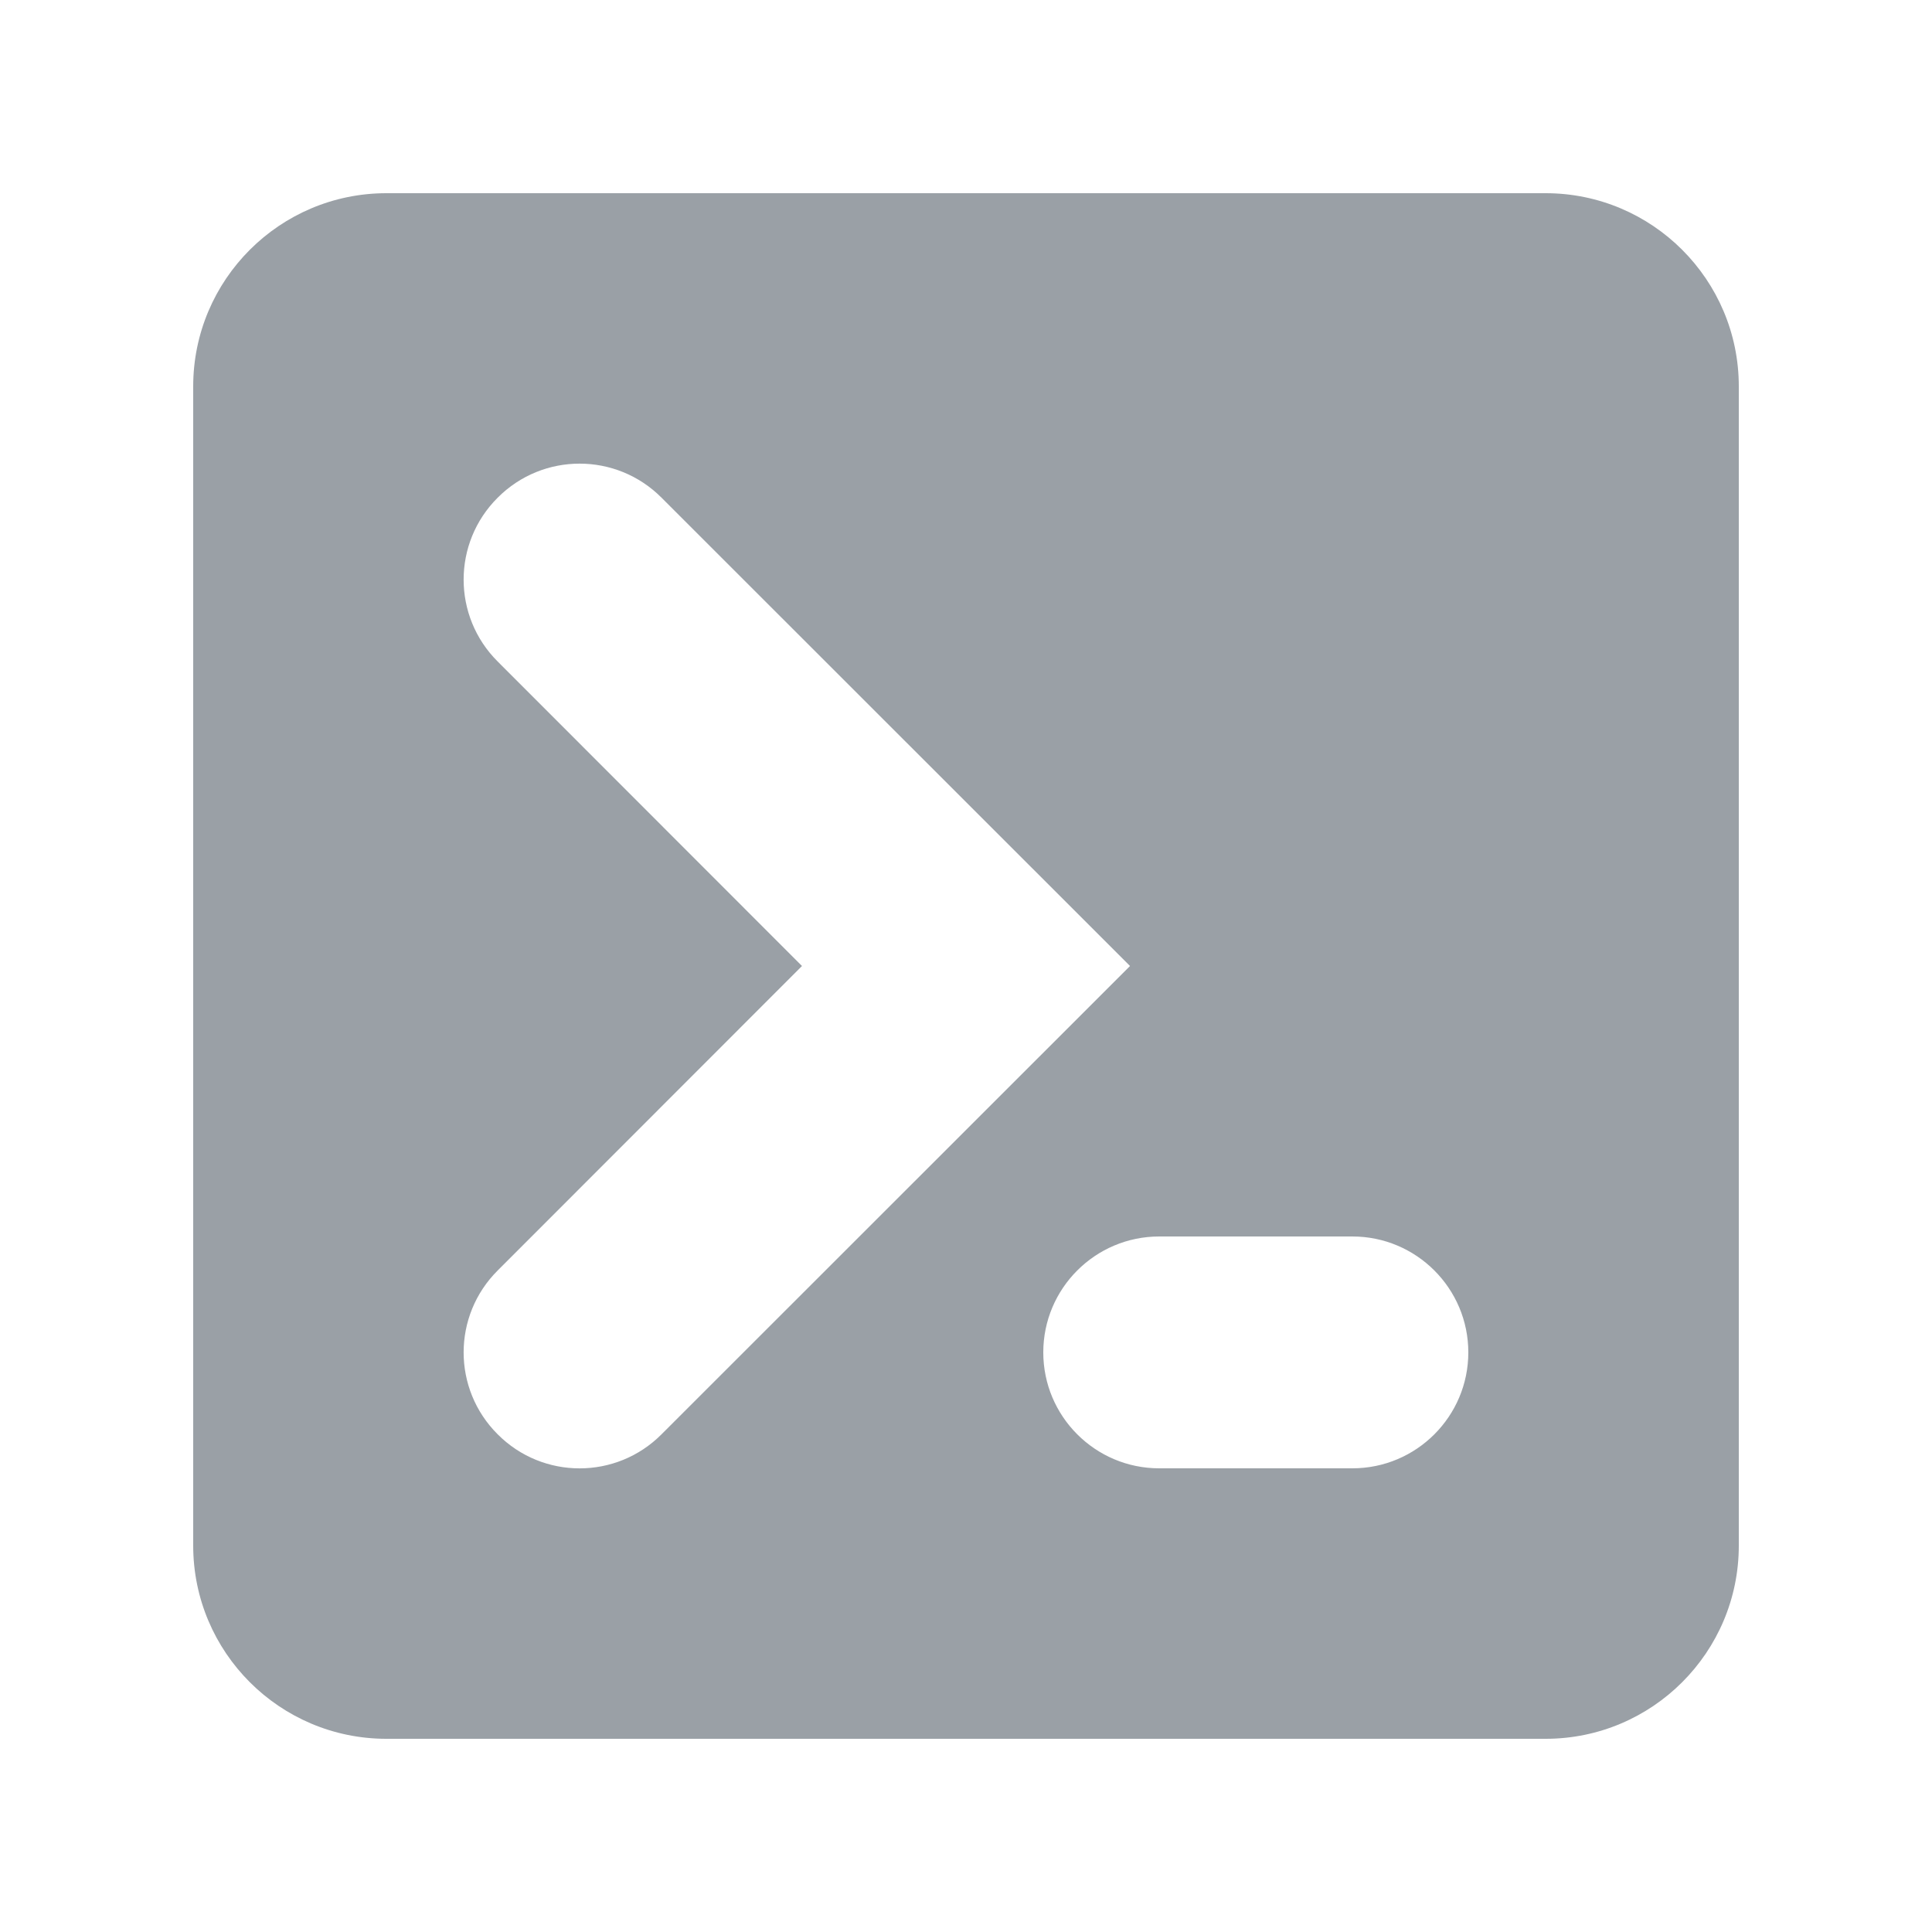
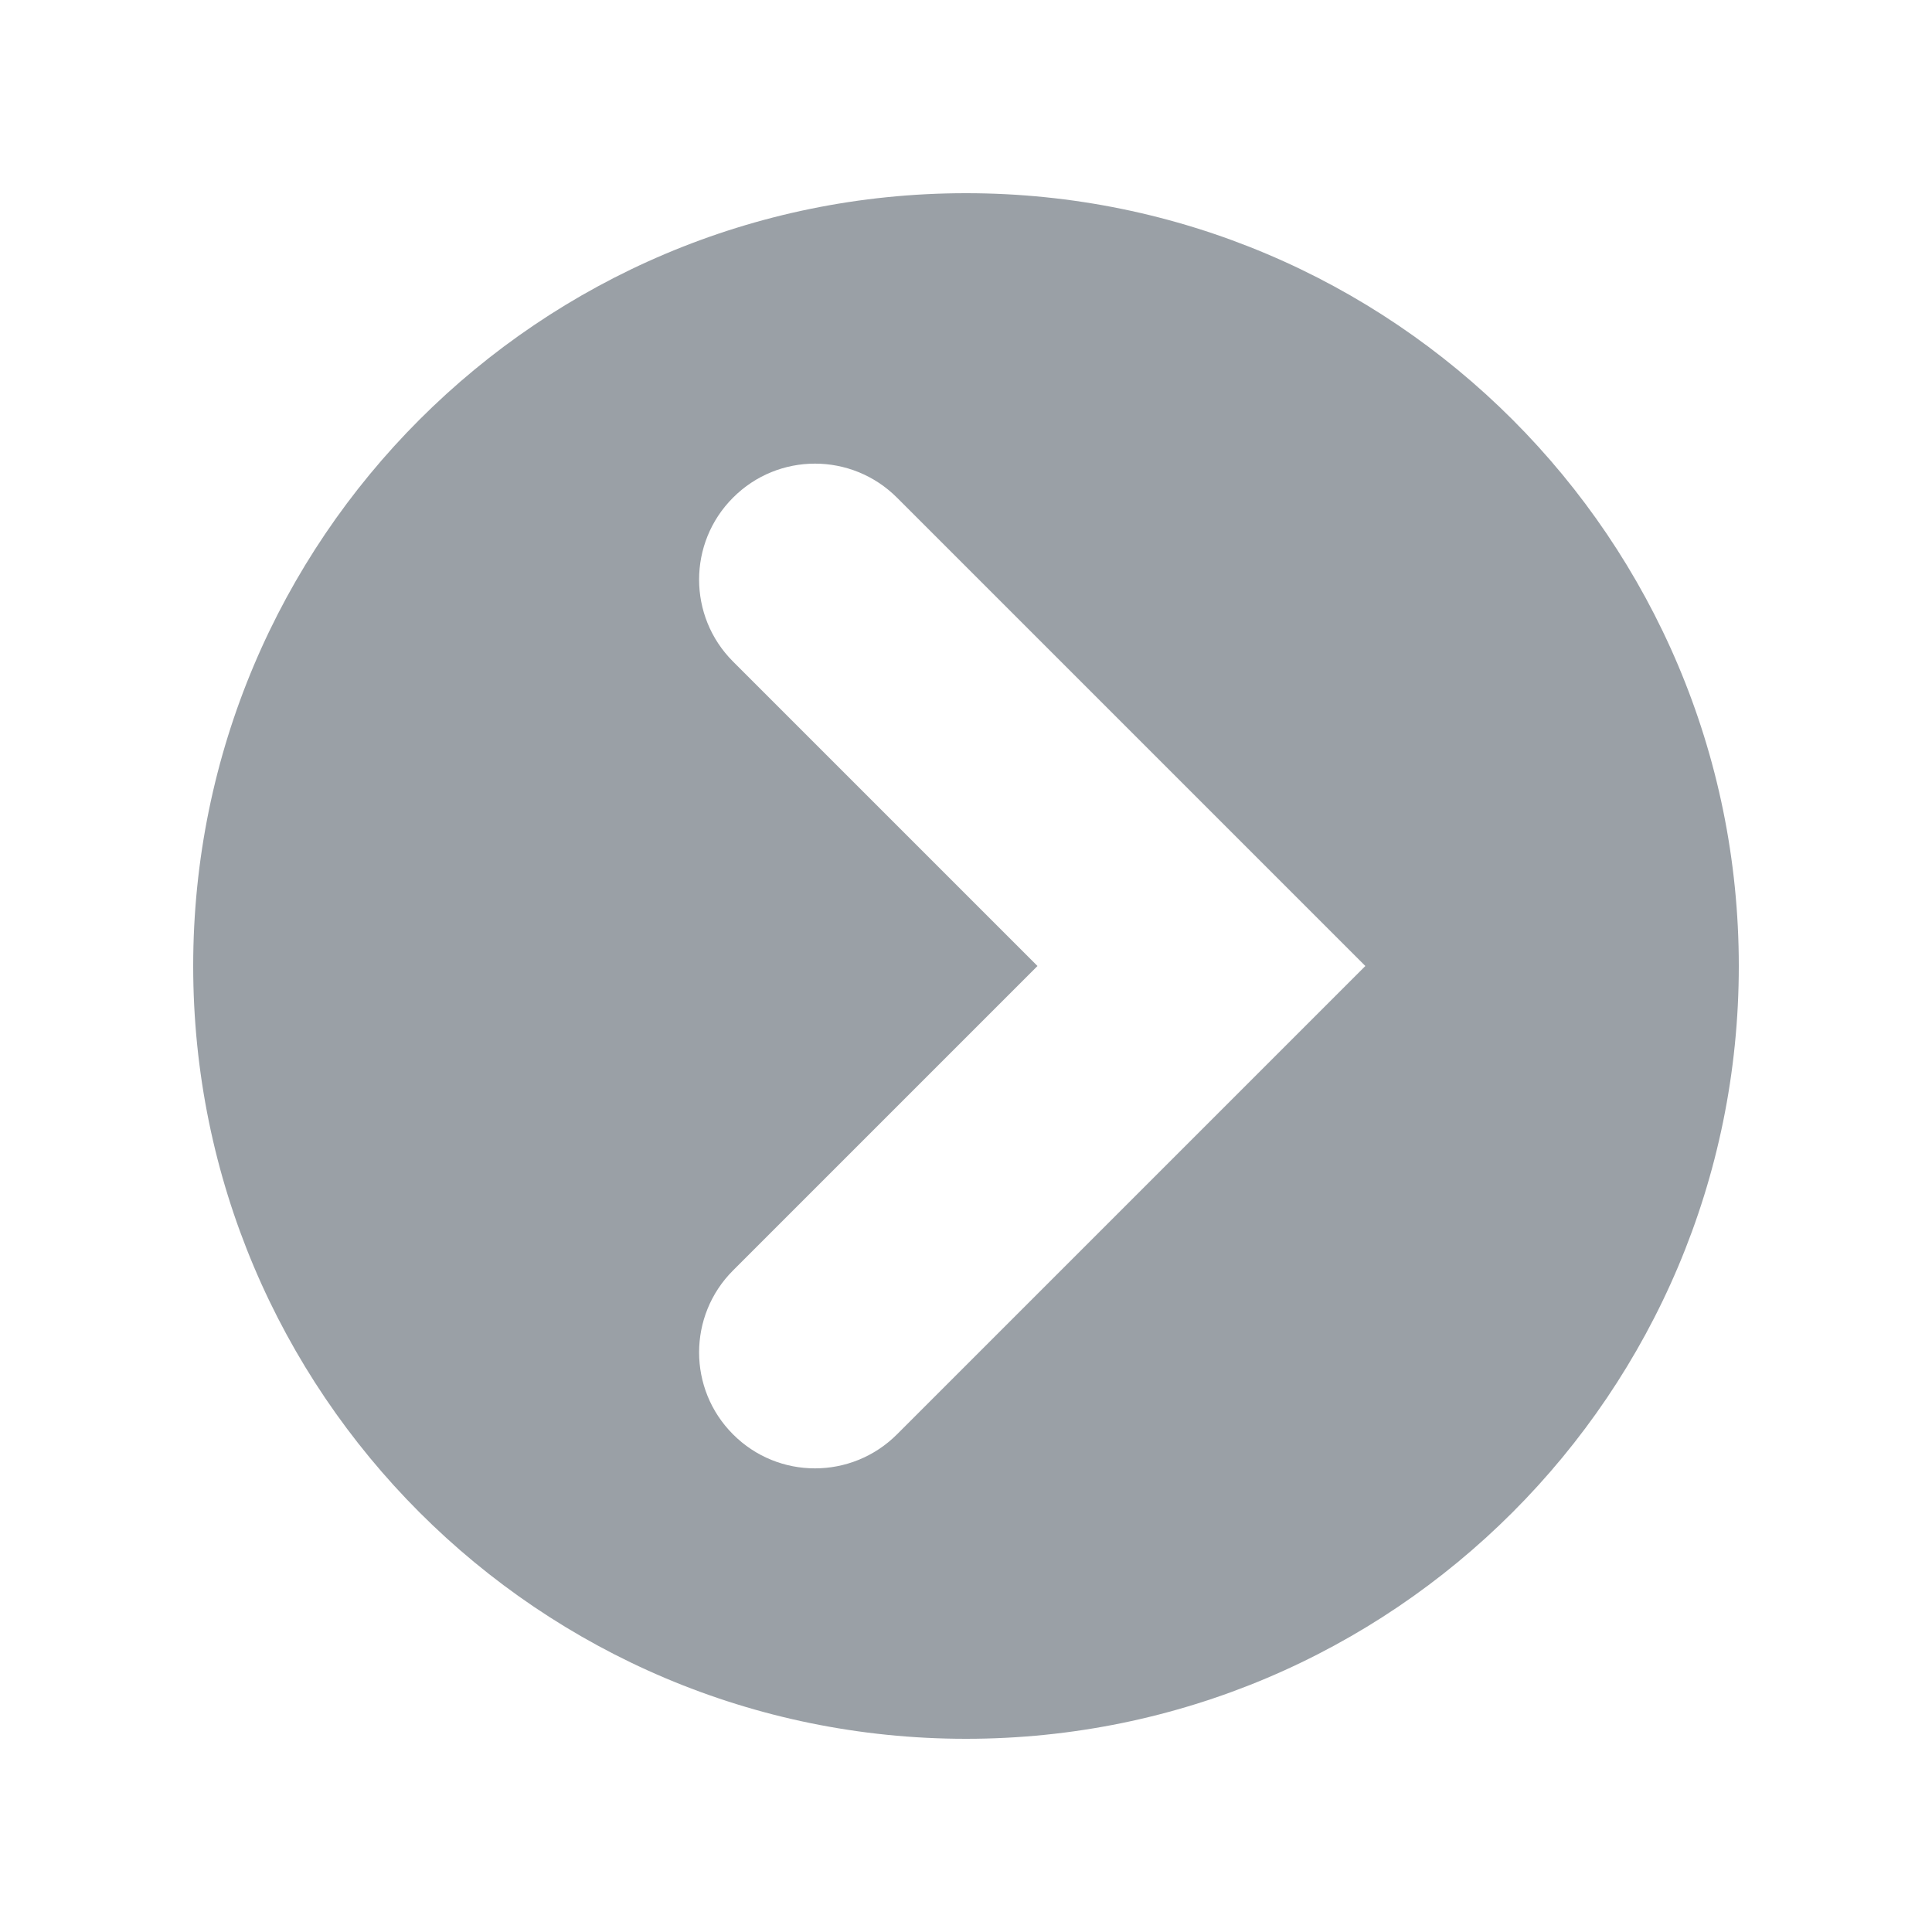
<svg xmlns="http://www.w3.org/2000/svg" width="10" height="10" viewBox="0 0 10 10" fill="none">
-   <path fill-rule="evenodd" clip-rule="evenodd" d="M1 2C1 1.448 1.448 1 2 1H8C8.552 1 9 1.448 9 2V8C9 8.552 8.552 9 8 9H2C1.448 9 1 8.552 1 8V2ZM2.576 2.576C2.81 2.341 3.19 2.341 3.424 2.576L5.849 5L3.424 7.424C3.19 7.659 2.81 7.659 2.576 7.424C2.341 7.19 2.341 6.81 2.576 6.576L4.151 5L2.576 3.424C2.341 3.19 2.341 2.81 2.576 2.576ZM6 6.4C5.669 6.4 5.4 6.669 5.4 7C5.4 7.331 5.669 7.6 6 7.6H7C7.331 7.6 7.6 7.331 7.6 7C7.6 6.669 7.331 6.4 7 6.4H6Z" fill="#9AA0A6" />
+   <path fill-rule="evenodd" clip-rule="evenodd" d="M5 9C7.209 9 9 7.209 9 5C9 2.791 7.209 1 5 1C2.791 1 1 2.791 1 5C1 7.209 2.791 9 5 9ZM4.643 2.576C4.408 2.341 4.028 2.341 3.794 2.576C3.56 2.81 3.56 3.19 3.794 3.424L5.37 5L3.794 6.576C3.56 6.81 3.56 7.19 3.794 7.424C4.028 7.659 4.408 7.659 4.643 7.424L6.643 5.424L7.067 5L6.643 4.576L4.643 2.576Z" fill="#9AA0A6" />
</svg>
